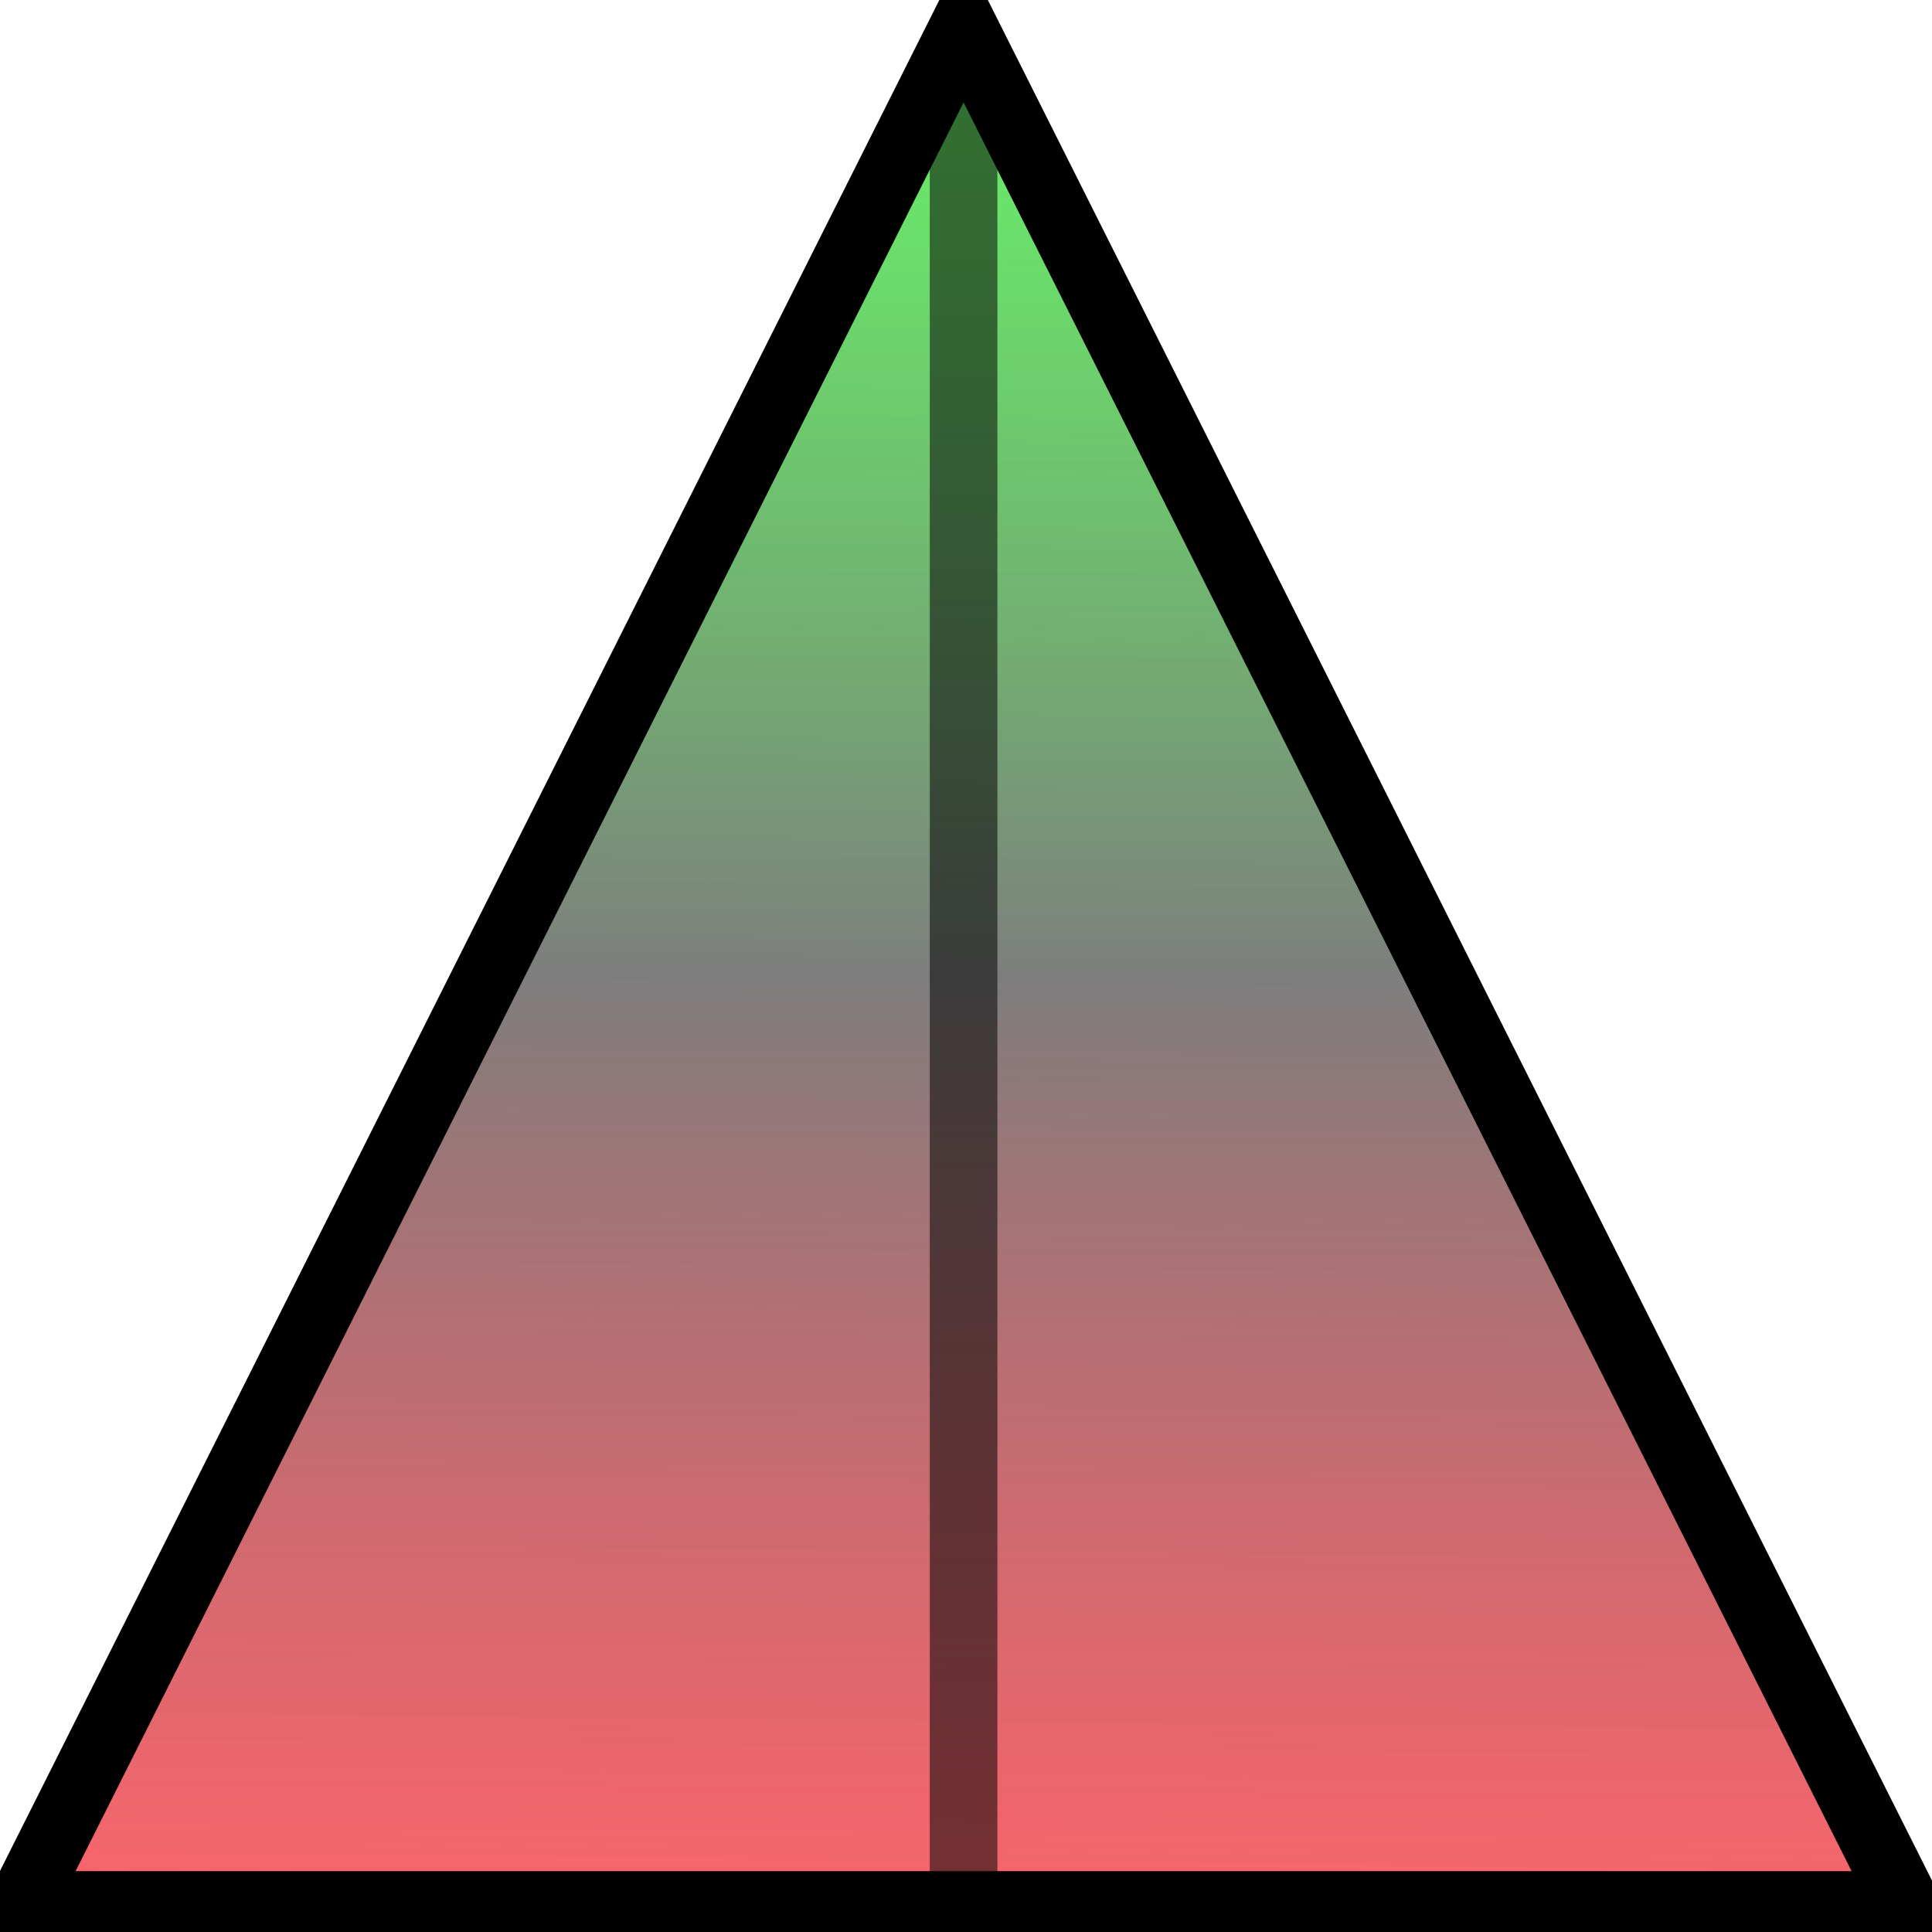
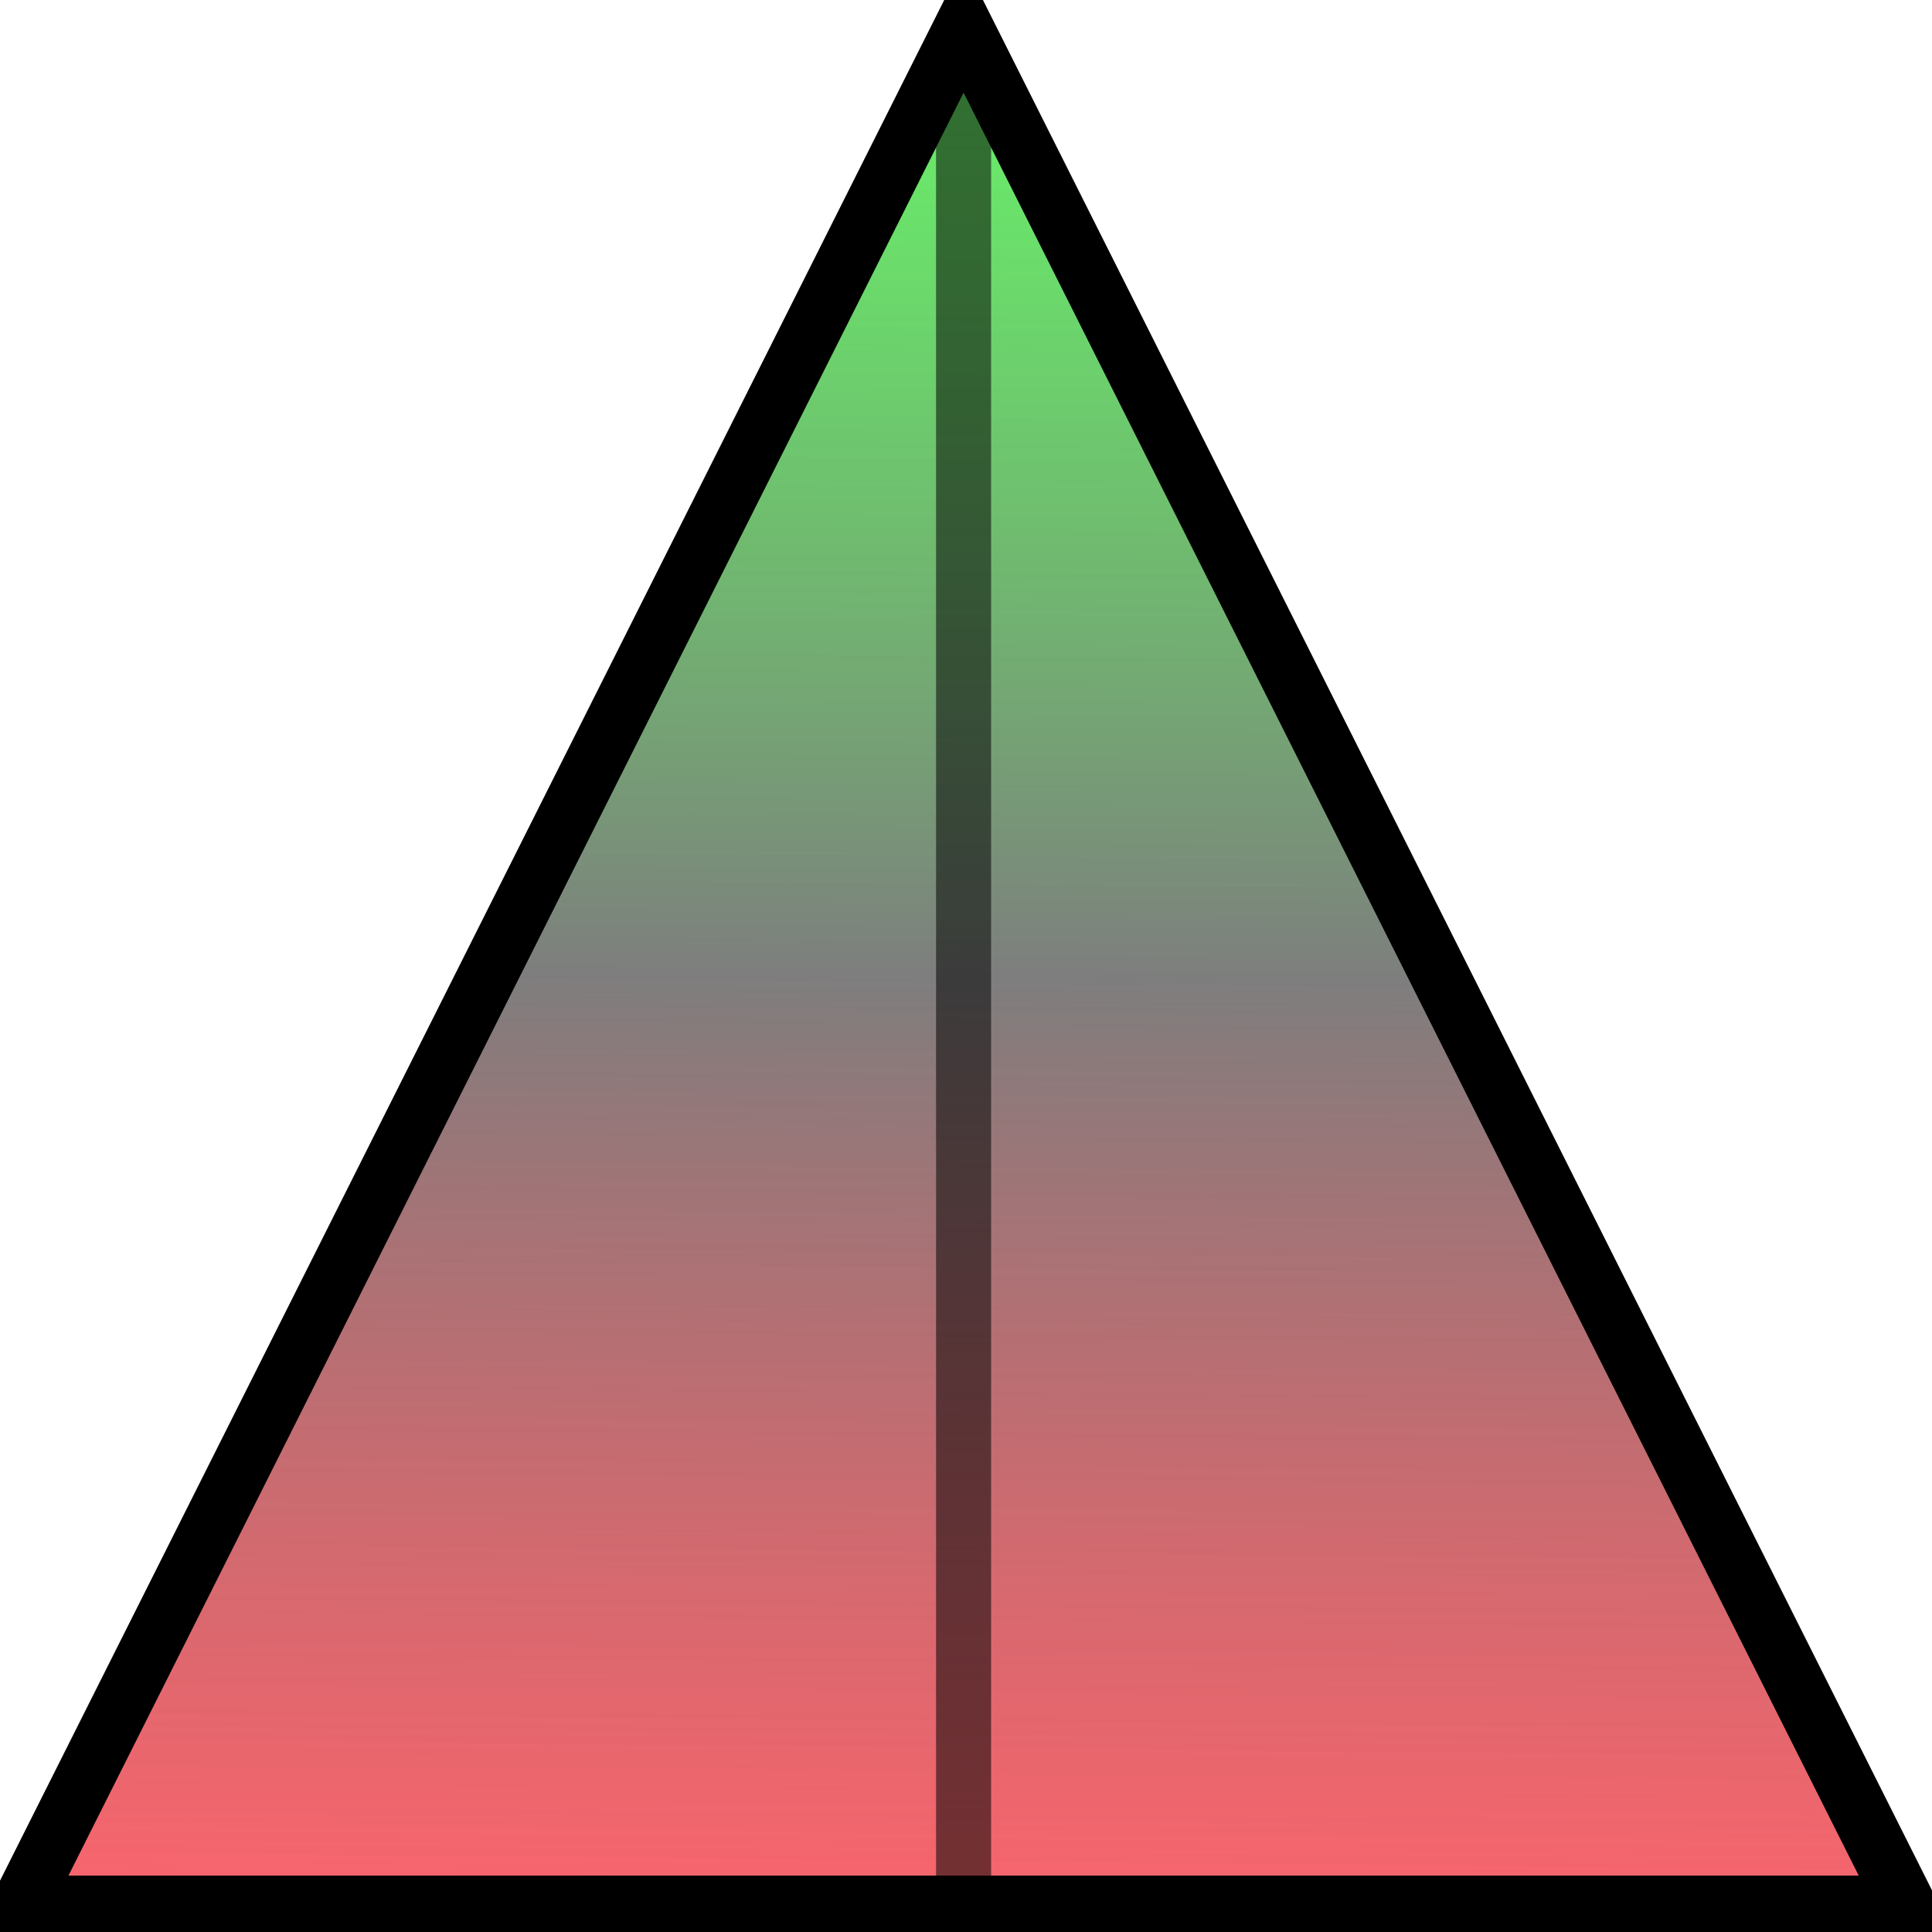
<svg xmlns="http://www.w3.org/2000/svg" version="1.1" width="200" height="200" viewBox="0 0 200 200" xml:space="preserve">
  <g transform="matrix(2.44 0 0 2.43 99.75 100)" id="_5f709dgyh2d5UmnmgKy9">
    <linearGradient id="SVGID_417" gradientUnits="userSpaceOnUse" gradientTransform="matrix(1 0 0 1 0 0)" x1="40.215" y1="0.533" x2="39.446" y2="80.318">
      <stop offset="0%" style="stop-color:#35ED35;stop-opacity: 0.741" />
      <stop offset="50%" style="stop-color:#7e7e7e;stop-opacity: 1" />
      <stop offset="100%" style="stop-color:#F72F3A;stop-opacity: 0.741" />
    </linearGradient>
-     <path style="stroke: rgb(0,0,0); stroke-width: 7; stroke-dasharray: none; stroke-linecap: butt; stroke-dashoffset: 0; stroke-linejoin: miter; stroke-miterlimit: 4; fill: url(#SVGID_417); fill-rule: nonzero; opacity: 1;" vector-effect="non-scaling-stroke" transform=" translate(-40, -40)" d="M 60 40 L 80 80 L 40 80 L 0 80 L 20 40 L 40 0 L 60 40 z" stroke-linecap="round" />
+     <path style="stroke: rgb(0,0,0); stroke-width: 2.5; stroke-dasharray: none; stroke-linecap: butt; stroke-dashoffset: 0; stroke-linejoin: miter; stroke-miterlimit: 4; fill: url(#SVGID_417); fill-rule: nonzero; opacity: 1;" transform=" translate(-40, -40)" d="M 60 40 L 80 80 L 40 80 L 0 80 L 20 40 L 40 0 L 60 40 z" stroke-linecap="round" />
  </g>
  <g transform="matrix(0.95 0 0 0.95 99.75 100)" id="xR1dOYQIf7gwoUvRgJW6h">
-     <path style="stroke: rgb(0,0,0); stroke-opacity: 0.53; stroke-width: 7; stroke-dasharray: none; stroke-linecap: butt; stroke-dashoffset: 0; stroke-linejoin: miter; stroke-miterlimit: 4; fill: rgb(255,255,255); fill-opacity: 0; fill-rule: nonzero; opacity: 1;" vector-effect="non-scaling-stroke" transform=" translate(0, 0)" d="M 0 -99.662 L 0 99.662" stroke-linecap="round" />
+     <path style="stroke: rgb(0,0,0); stroke-opacity: 0.53; stroke-width: 6; stroke-dasharray: none; stroke-linecap: butt; stroke-dashoffset: 0; stroke-linejoin: miter; stroke-miterlimit: 4; fill: rgb(255,255,255); fill-opacity: 0; fill-rule: nonzero; opacity: 1;" transform=" translate(0, 0)" d="M 0 -99.662 L 0 99.662" stroke-linecap="round" />
  </g>
</svg>
